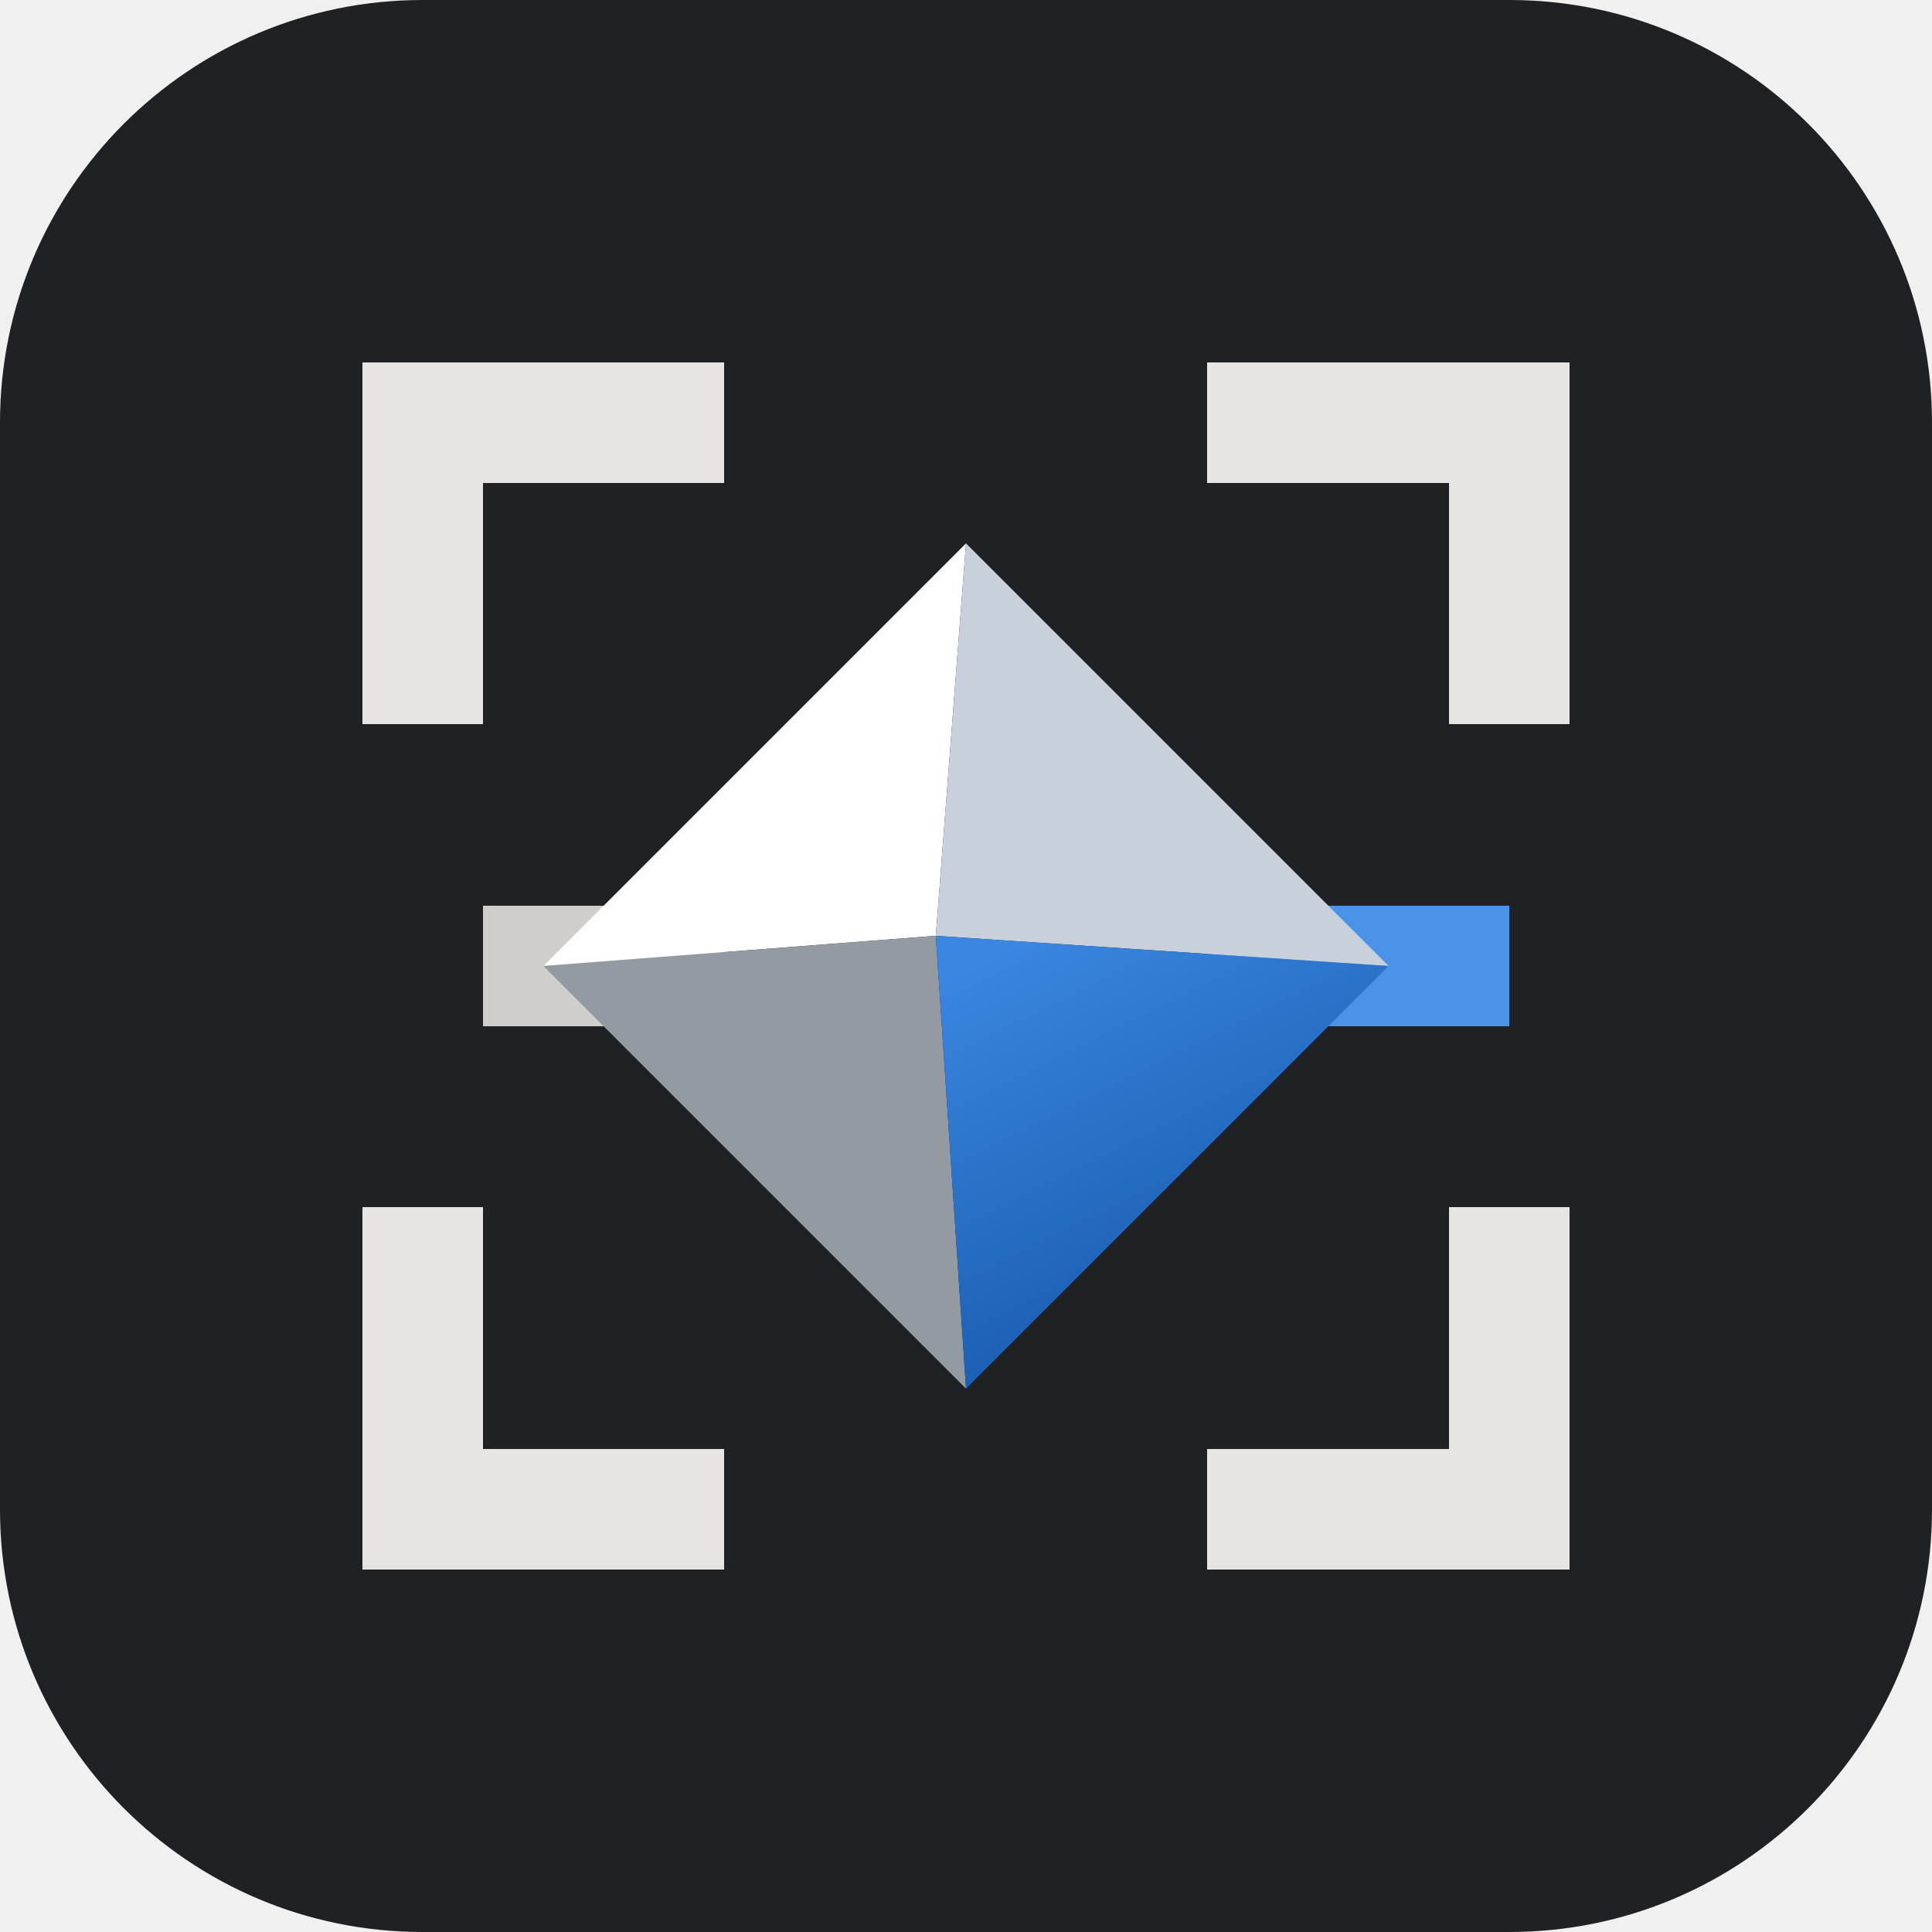
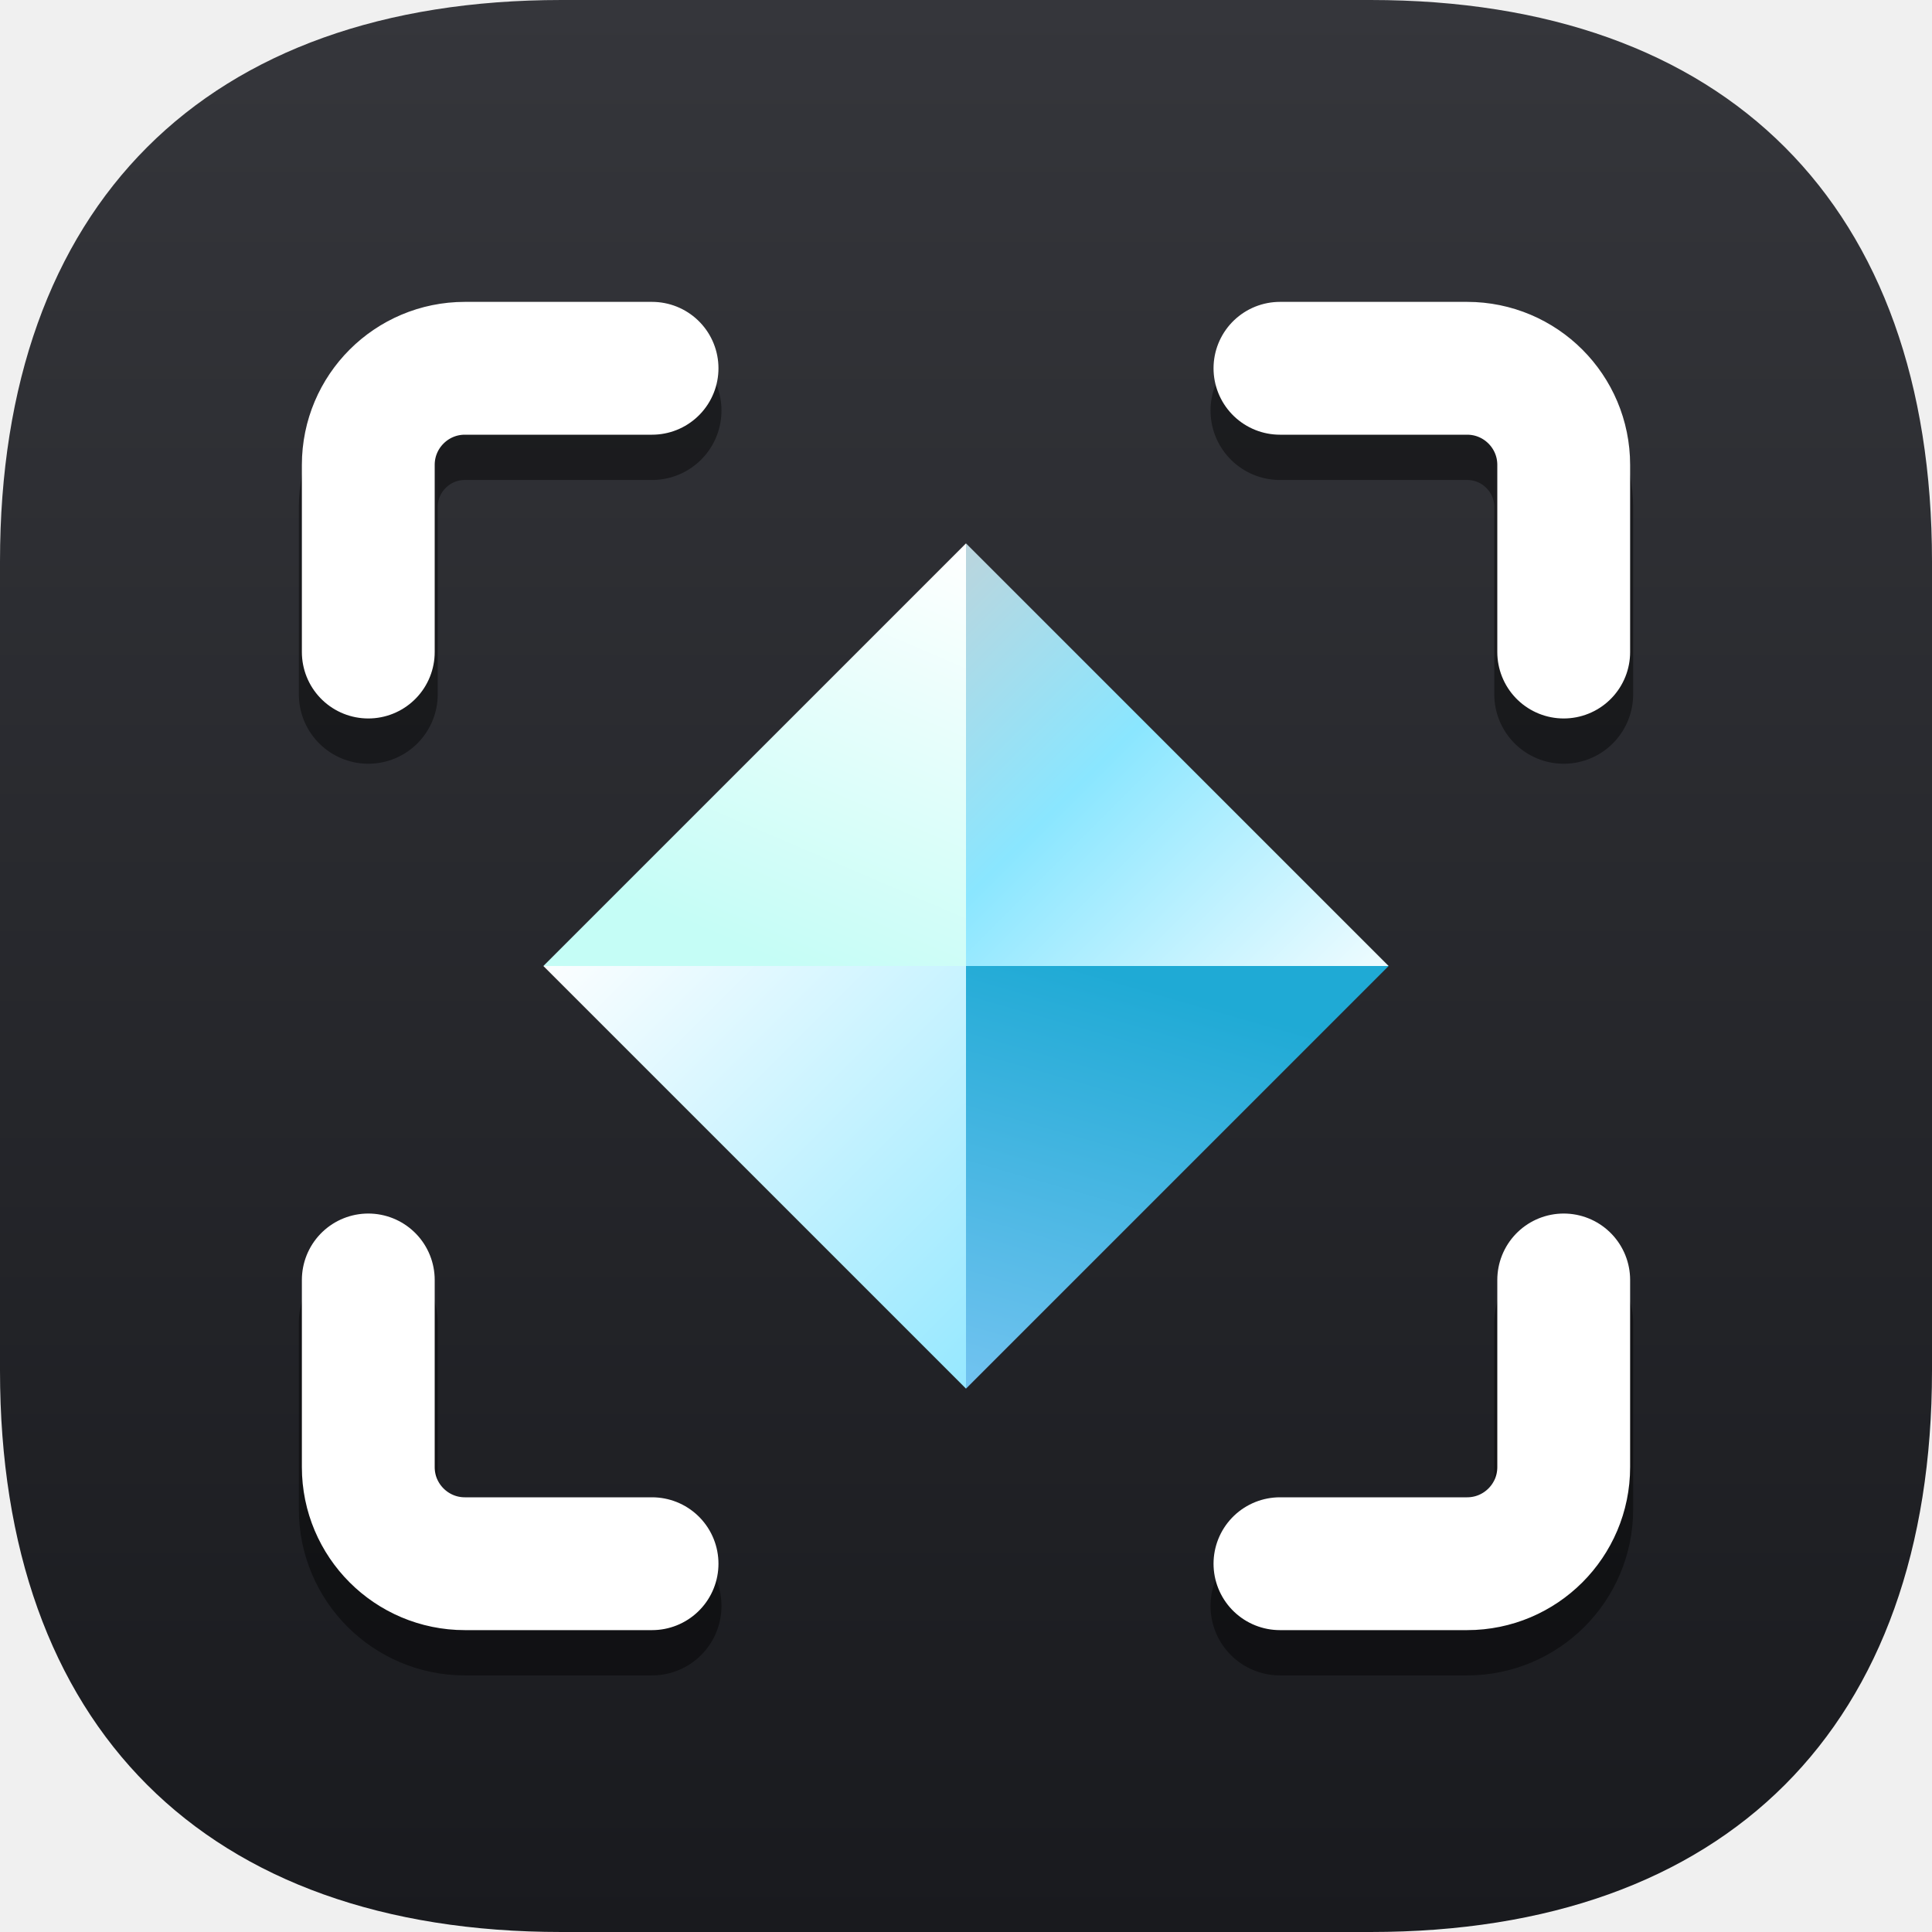
- <svg xmlns="http://www.w3.org/2000/svg" viewBox="0 0 32 32" shape-rendering="crispEdges">
+ <svg xmlns="http://www.w3.org/2000/svg" viewBox="0 0 32 32">
  <defs>
-     <linearGradient id="ink" x1="16" y1="16" x2="19" y2="22" gradientUnits="userSpaceOnUse">
-       <stop offset="0" stop-color="#3A86E0" />
-       <stop offset="1" stop-color="#1A5DB0" />
+     <linearGradient id="tileBg" x1="0" y1="0" x2="0" y2="32" gradientUnits="userSpaceOnUse">
+       <stop offset="0" stop-color="#35363B" />
+       <stop offset="1" stop-color="#191A1E" />
+     </linearGradient>
+     <linearGradient id="facetTL" x1="16" y1="9" x2="13" y2="16" gradientUnits="userSpaceOnUse">
+       <stop offset="0" stop-color="#FFFFFF" />
+       <stop offset="1" stop-color="#C5FDF6" />
+     </linearGradient>
+     <linearGradient id="facetTR" x1="16" y1="9" x2="23" y2="16" gradientUnits="userSpaceOnUse">
+       <stop offset="0" stop-color="#BBD5DD" />
+       <stop offset=".42" stop-color="#8AE6FF" />
+       <stop offset="1" stop-color="#F0FCFF" />
+     </linearGradient>
+     <linearGradient id="facetBL" x1="9" y1="16" x2="16" y2="23" gradientUnits="userSpaceOnUse">
+       <stop offset="0" stop-color="#FCFEFF" />
+       <stop offset="1" stop-color="#96E8FF" />
+     </linearGradient>
+     <linearGradient id="facetBR" x1="18" y1="16" x2="16" y2="23" gradientUnits="userSpaceOnUse">
+       <stop offset="0" stop-color="#1FAAD5" />
+       <stop offset="1" stop-color="#72C3F0" />
    </linearGradient>
  </defs>
-   <rect width="32" height="32" rx="7" fill="#202124" shape-rendering="geometricPrecision" />
-   <g fill="#E6E5E1">
-     <rect x="6" y="6" width="6" height="2" />
-     <rect x="6" y="8" width="2" height="4" />
-     <rect x="20" y="6" width="6" height="2" />
-     <rect x="24" y="8" width="2" height="4" />
-     <rect x="6" y="24" width="6" height="2" />
-     <rect x="6" y="20" width="2" height="4" />
-     <rect x="20" y="24" width="6" height="2" />
-     <rect x="24" y="20" width="2" height="4" />
+   <path d="M 9.3 0 H 22.7 C 28.6 0 32 3.4 32 9.3 V 22.7 C 32 28.6 28.6 32 22.7 32 H 9.3 C 3.4 32 0 28.6 0 22.7 V 9.3 C 0 3.4 3.4 0 9.3 0 Z" fill="url(#tileBg)" />
+   <g fill="none" stroke="#000000" stroke-opacity=".42" stroke-width="2.3" stroke-linecap="round" transform="translate(0 0.7)">
+     <path d="M 6.1 10.8 V 7.7 A 1.6 1.6 0 0 1 7.7 6.1 H 10.8" />
+     <path d="M 21.2 6.1 H 24.3 A 1.6 1.6 0 0 1 25.9 7.7 V 10.8" />
+     <path d="M 6.1 21.2 V 24.3 A 1.6 1.6 0 0 0 7.7 25.9 H 10.8" />
+     <path d="M 21.2 25.9 H 24.3 A 1.6 1.6 0 0 0 25.9 24.3 V 21.2" />
  </g>
-   <rect x="8" y="15" width="4" height="2" fill="#CFCECA" />
-   <rect x="20" y="15" width="5" height="2" fill="#4A93E8" />
-   <g shape-rendering="geometricPrecision">
-     <path d="M16 9 L15.5 15.5 L9 16Z" fill="#FFFFFF" />
-     <path d="M16 9 L23 16 L15.5 15.5Z" fill="#C7D0DB" />
-     <path d="M9 16 L15.5 15.5 L16 23Z" fill="#949AA2" />
-     <path d="M23 16 L16 23 L15.5 15.5Z" fill="url(#ink)" />
+   <g fill="none" stroke="#FFFFFF" stroke-width="2.2" stroke-linecap="round">
+     <path d="M 6.1 10.8 V 7.7 A 1.6 1.6 0 0 1 7.7 6.1 H 10.8" />
+     <path d="M 21.2 6.1 H 24.3 A 1.6 1.6 0 0 1 25.9 7.7 V 10.8" />
+     <path d="M 6.1 21.2 V 24.3 A 1.6 1.6 0 0 0 7.7 25.9 H 10.8" />
+     <path d="M 21.2 25.9 H 24.3 A 1.6 1.6 0 0 0 25.9 24.3 V 21.2" />
  </g>
+   <path d="M 16 9.3 L 22.7 16 L 16 22.7 L 9.3 16 Z" fill="#8CE6FF" />
+   <path d="M 16 9 L 16 16 L 9 16 Z" fill="url(#facetTL)" />
+   <path d="M 16 9 L 23 16 L 16 16 Z" fill="url(#facetTR)" />
+   <path d="M 9 16 L 16 16 L 16 23 Z" fill="url(#facetBL)" />
+   <path d="M 16 16 L 23 16 L 16 23 Z" fill="url(#facetBR)" />
</svg>
